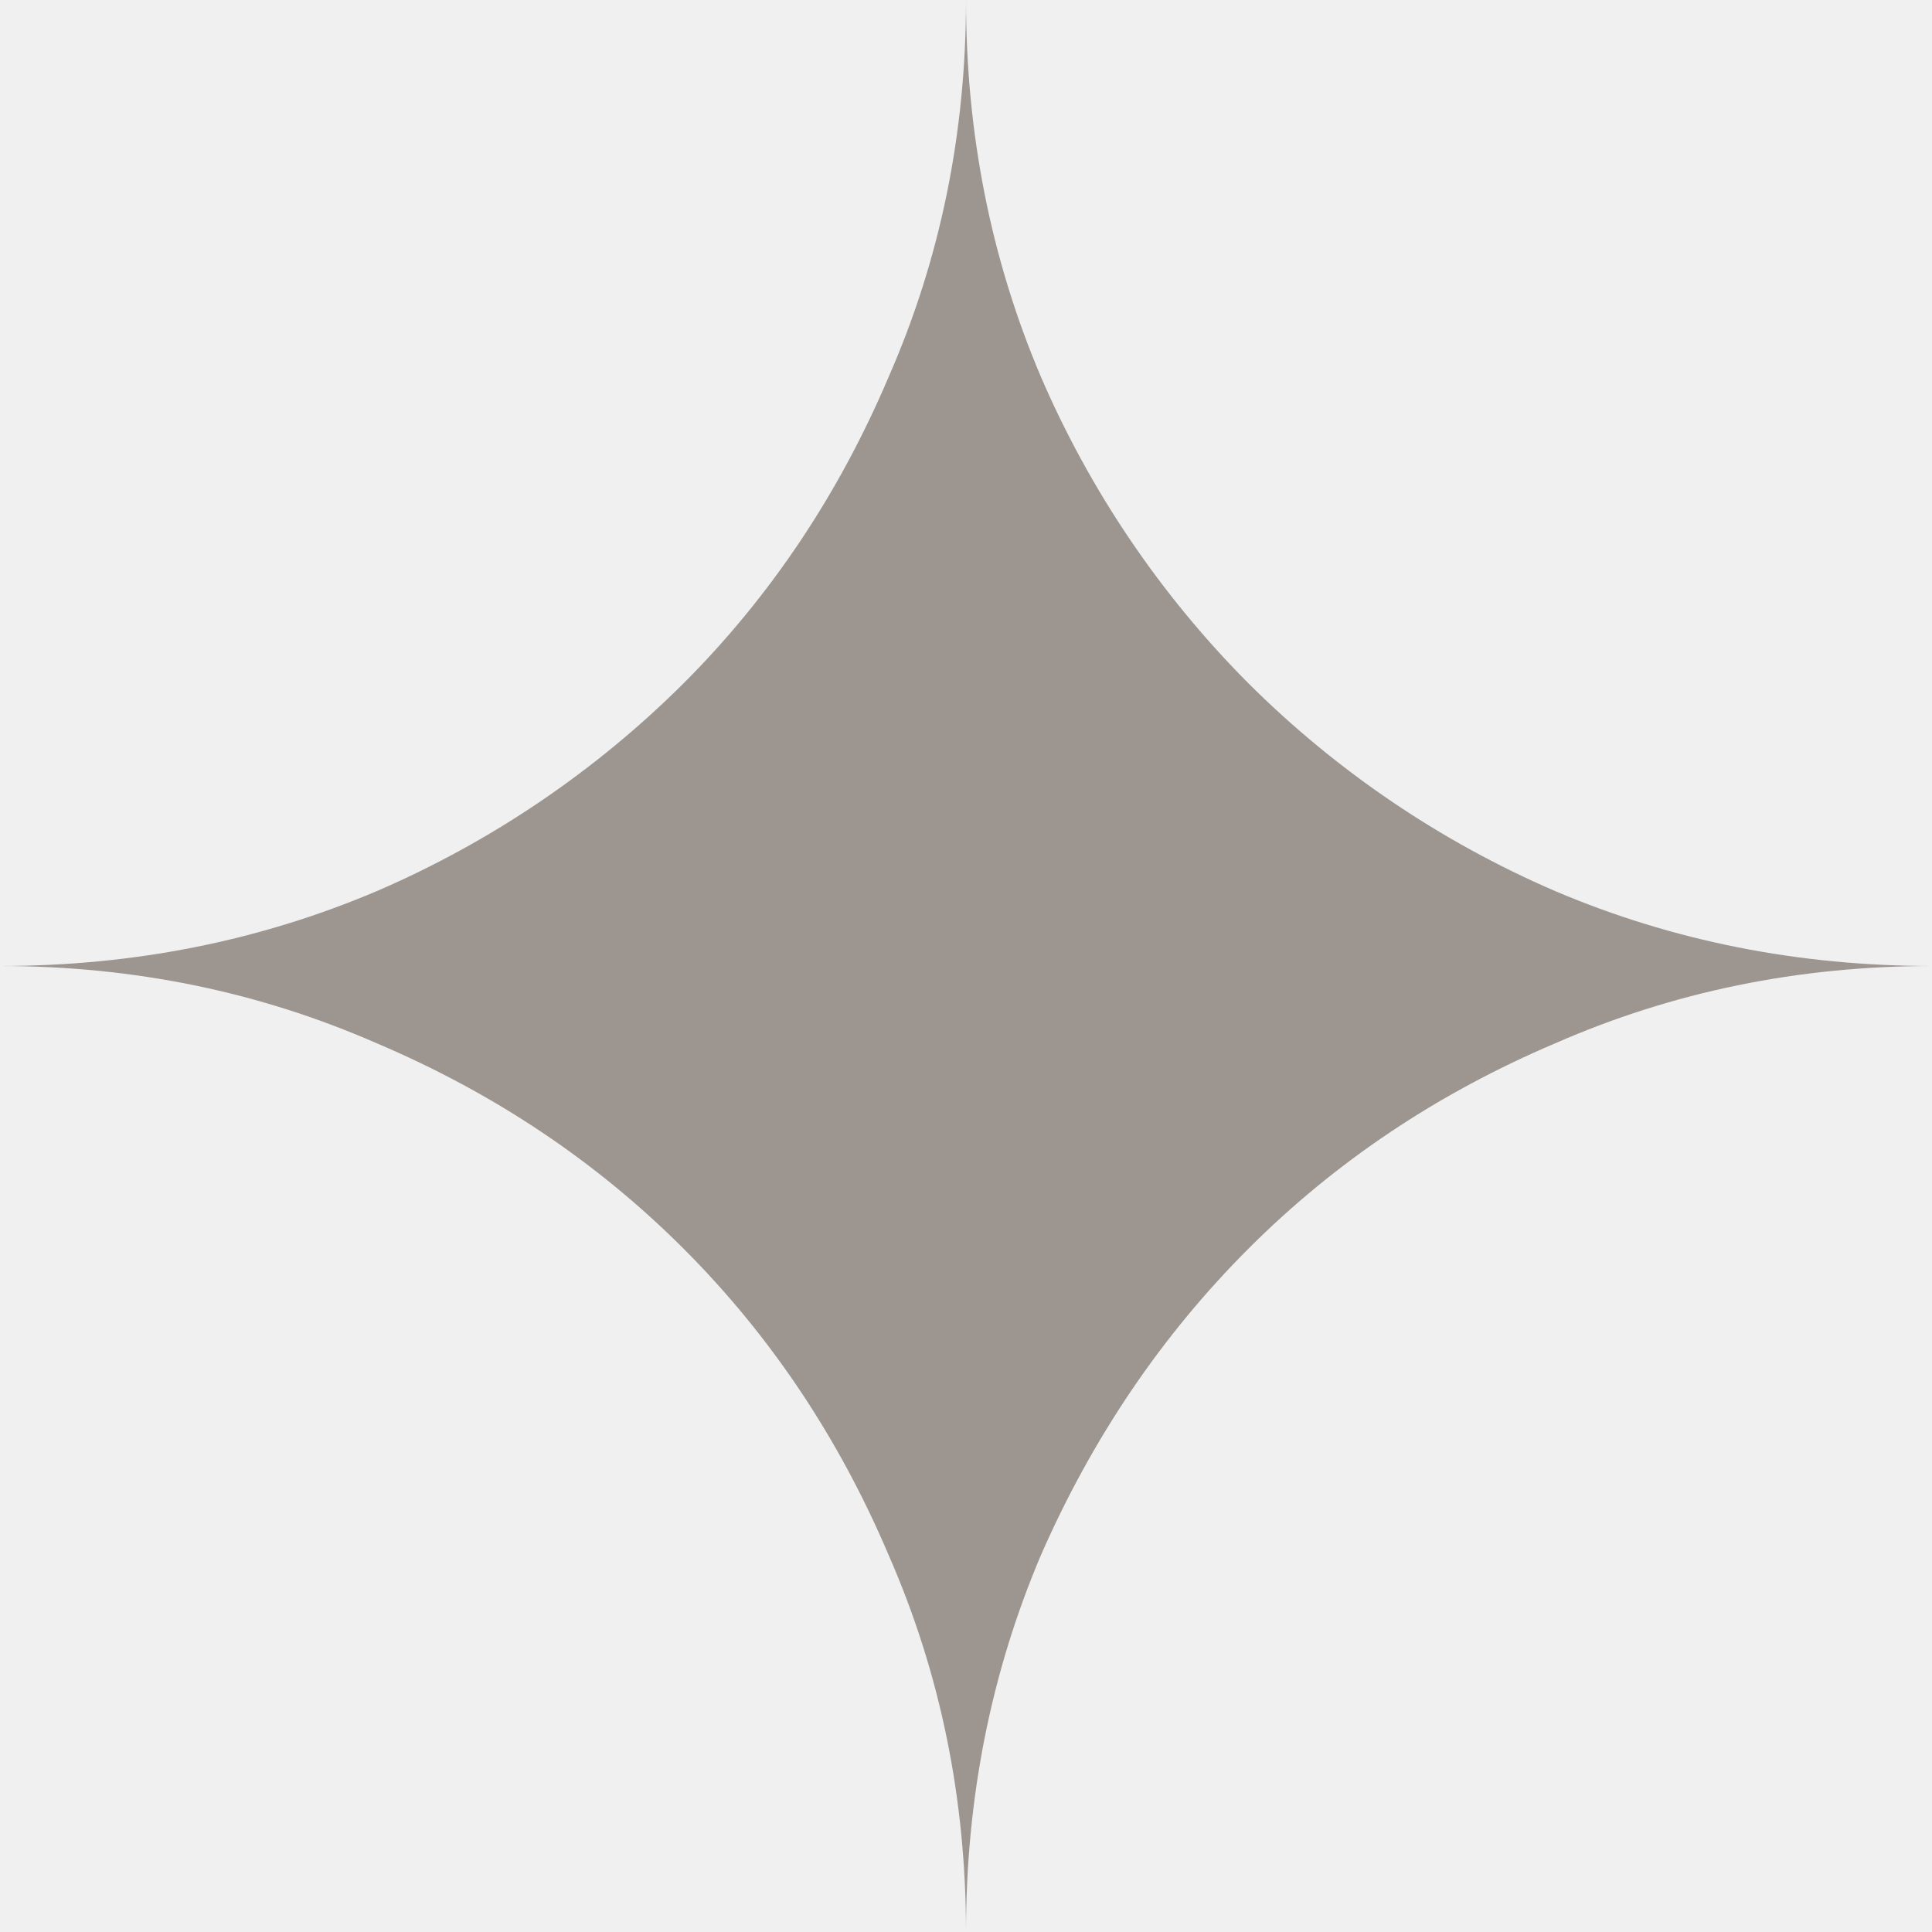
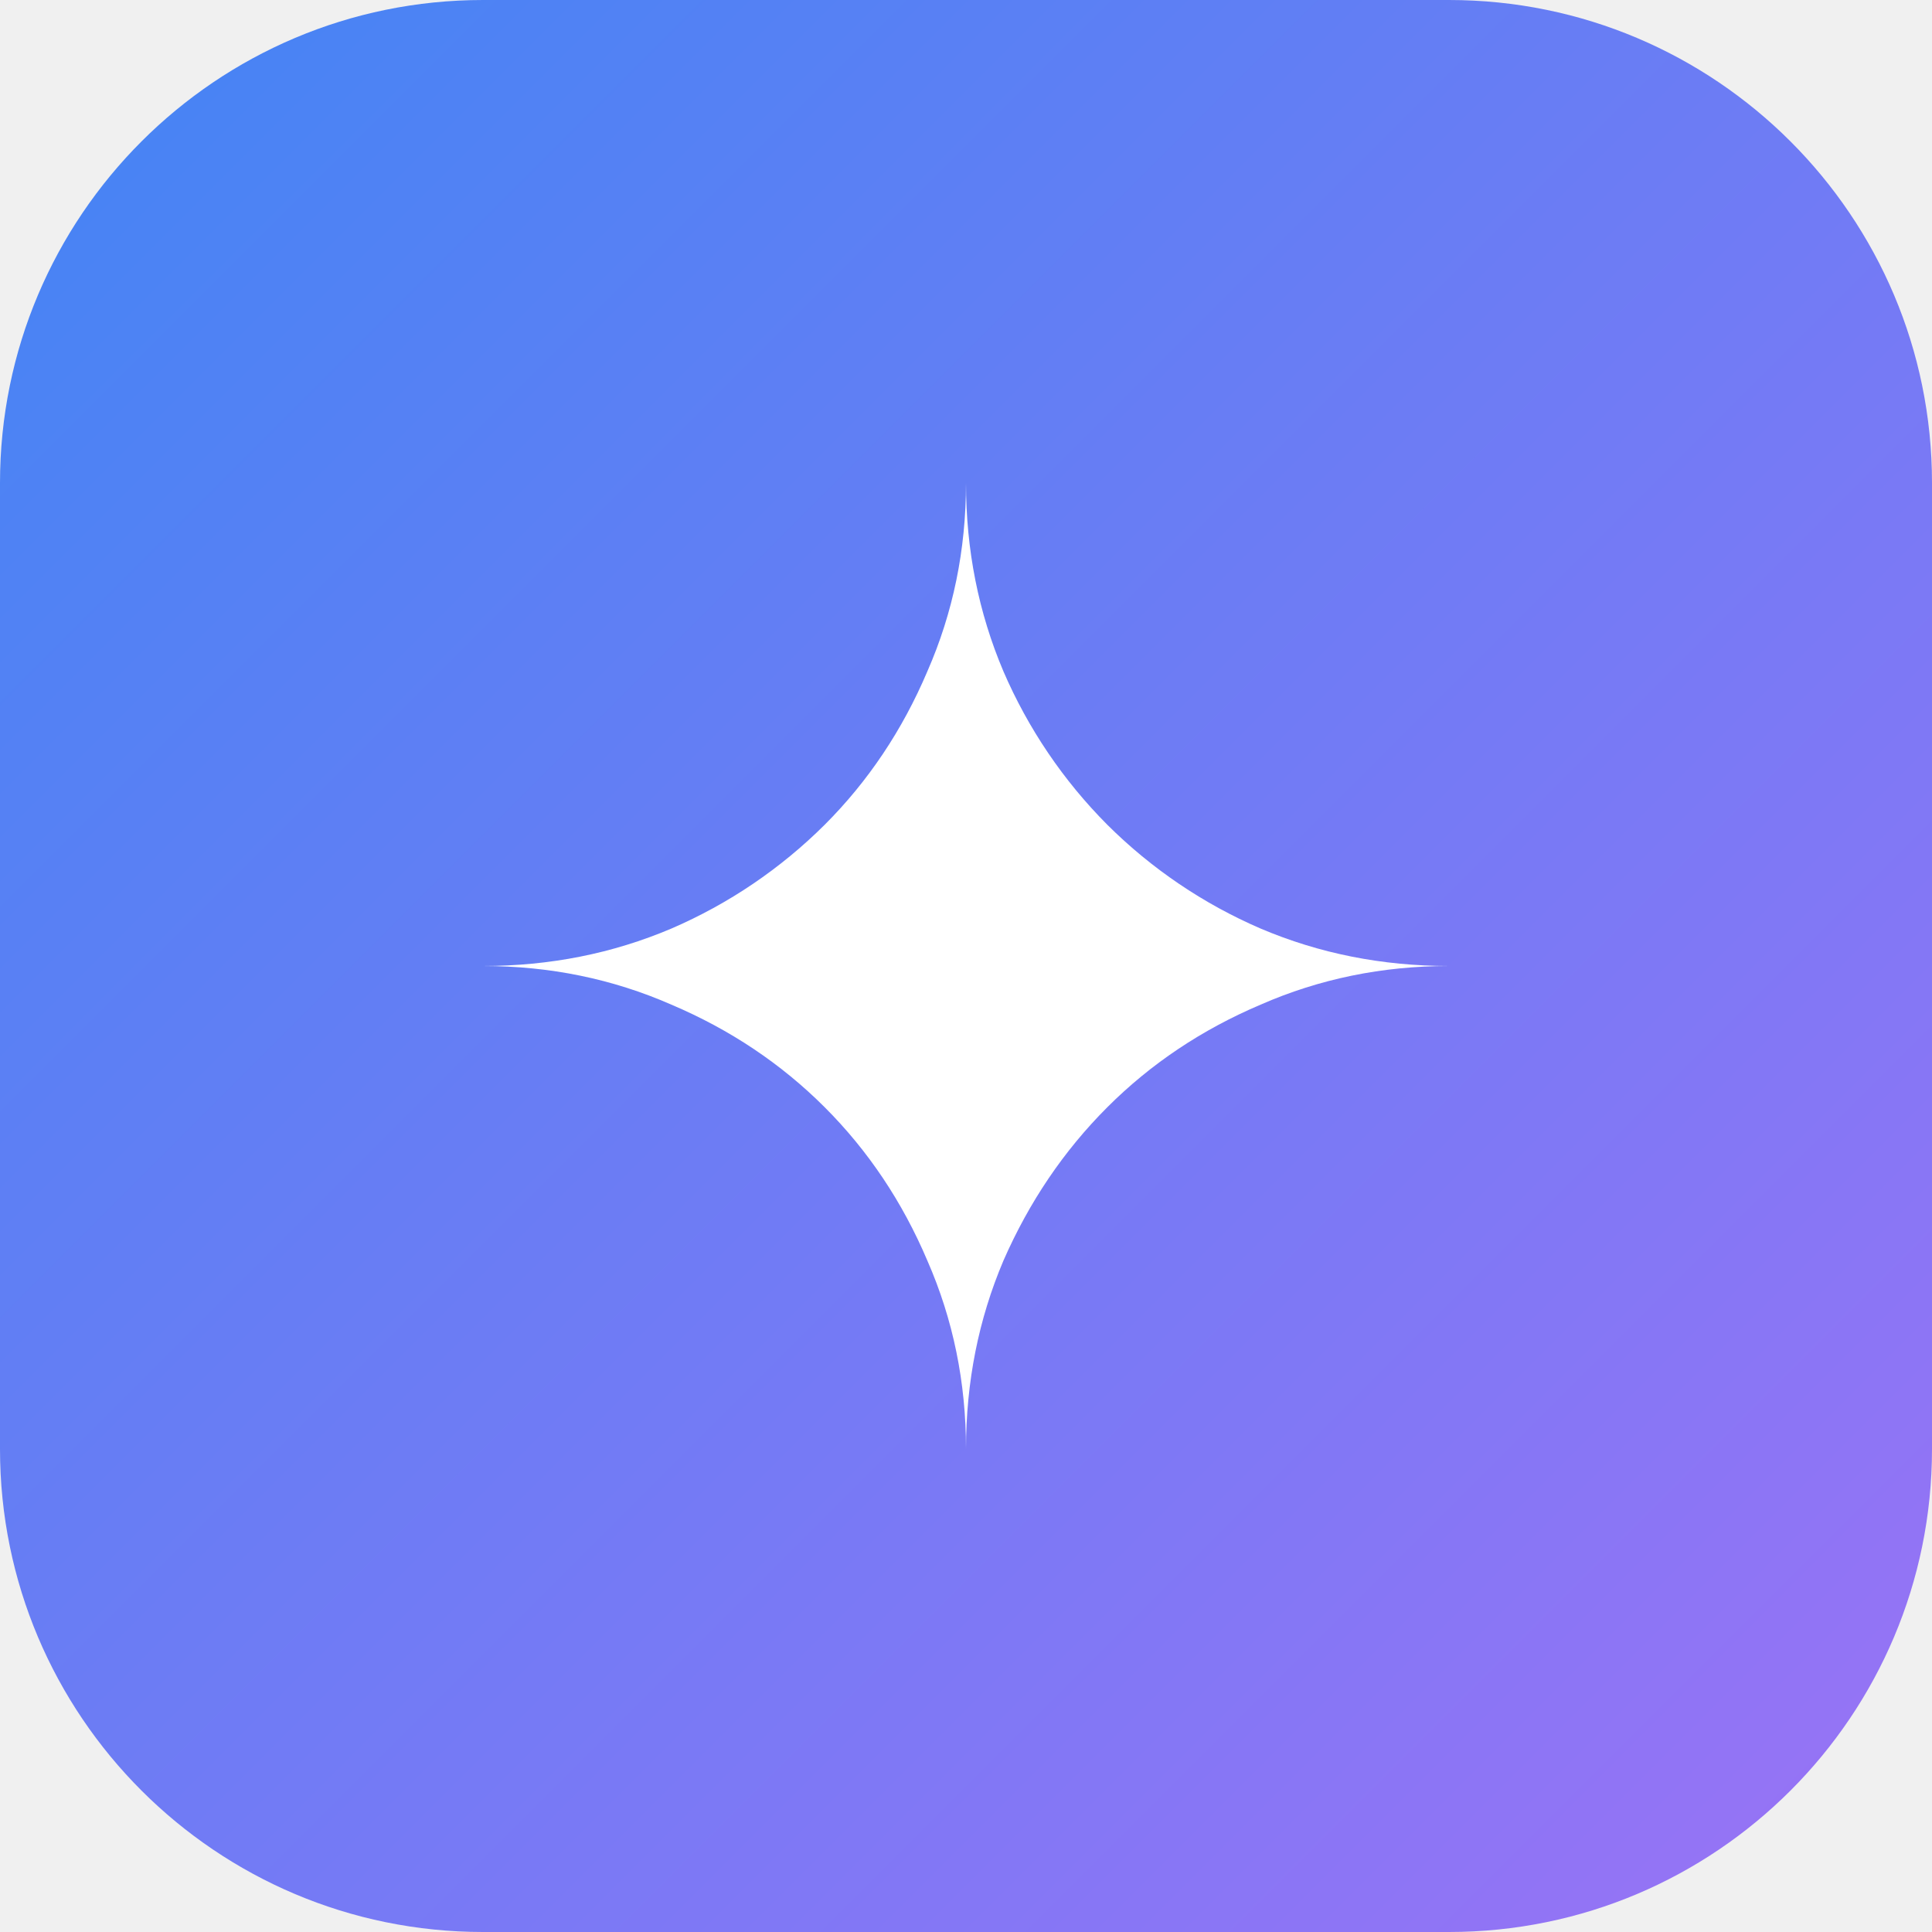
- <svg xmlns="http://www.w3.org/2000/svg" fill="#9c9590" role="img" viewBox="0 0 24 24">
-   <path d="M11.04 19.32Q12 21.51 12 24q0-2.49.93-4.68.96-2.19 2.58-3.81t3.81-2.55Q21.51 12 24 12q-2.49 0-4.68-.93a12.3 12.3 0 0 1-3.81-2.58 12.3 12.3 0 0 1-2.58-3.81Q12 2.49 12 0q0 2.49-.96 4.68-.93 2.19-2.55 3.81a12.3 12.3 0 0 1-3.81 2.58Q2.49 12 0 12q2.49 0 4.68.96 2.19.93 3.81 2.55t2.55 3.81" />
+ <svg xmlns="http://www.w3.org/2000/svg" viewBox="0 0 48 48" width="48" height="48">
+   <defs>
+     <linearGradient id="gem" x1="0" y1="0" x2="1" y2="1">
+       <stop offset="0" stop-color="#4285F4" />
+       <stop offset="1" stop-color="#9B72F5" />
+     </linearGradient>
+   </defs>
+   <rect width="48" height="48" rx="12" fill="url(#gem)" />
+   <path transform="translate(12 12)" fill="#fff" d="M11.04 19.32Q12 21.51 12 24q0-2.49.93-4.68.96-2.19 2.58-3.81t3.81-2.55Q21.51 12 24 12q-2.49 0-4.68-.93a12.3 12.3 0 0 1-3.81-2.58 12.3 12.3 0 0 1-2.58-3.81Q12 2.49 12 0q0 2.49-.96 4.68-.93 2.19-2.55 3.81a12.3 12.3 0 0 1-3.81 2.58Q2.49 12 0 12q2.49 0 4.68.96 2.19.93 3.81 2.55t2.55 3.81" />
</svg>
